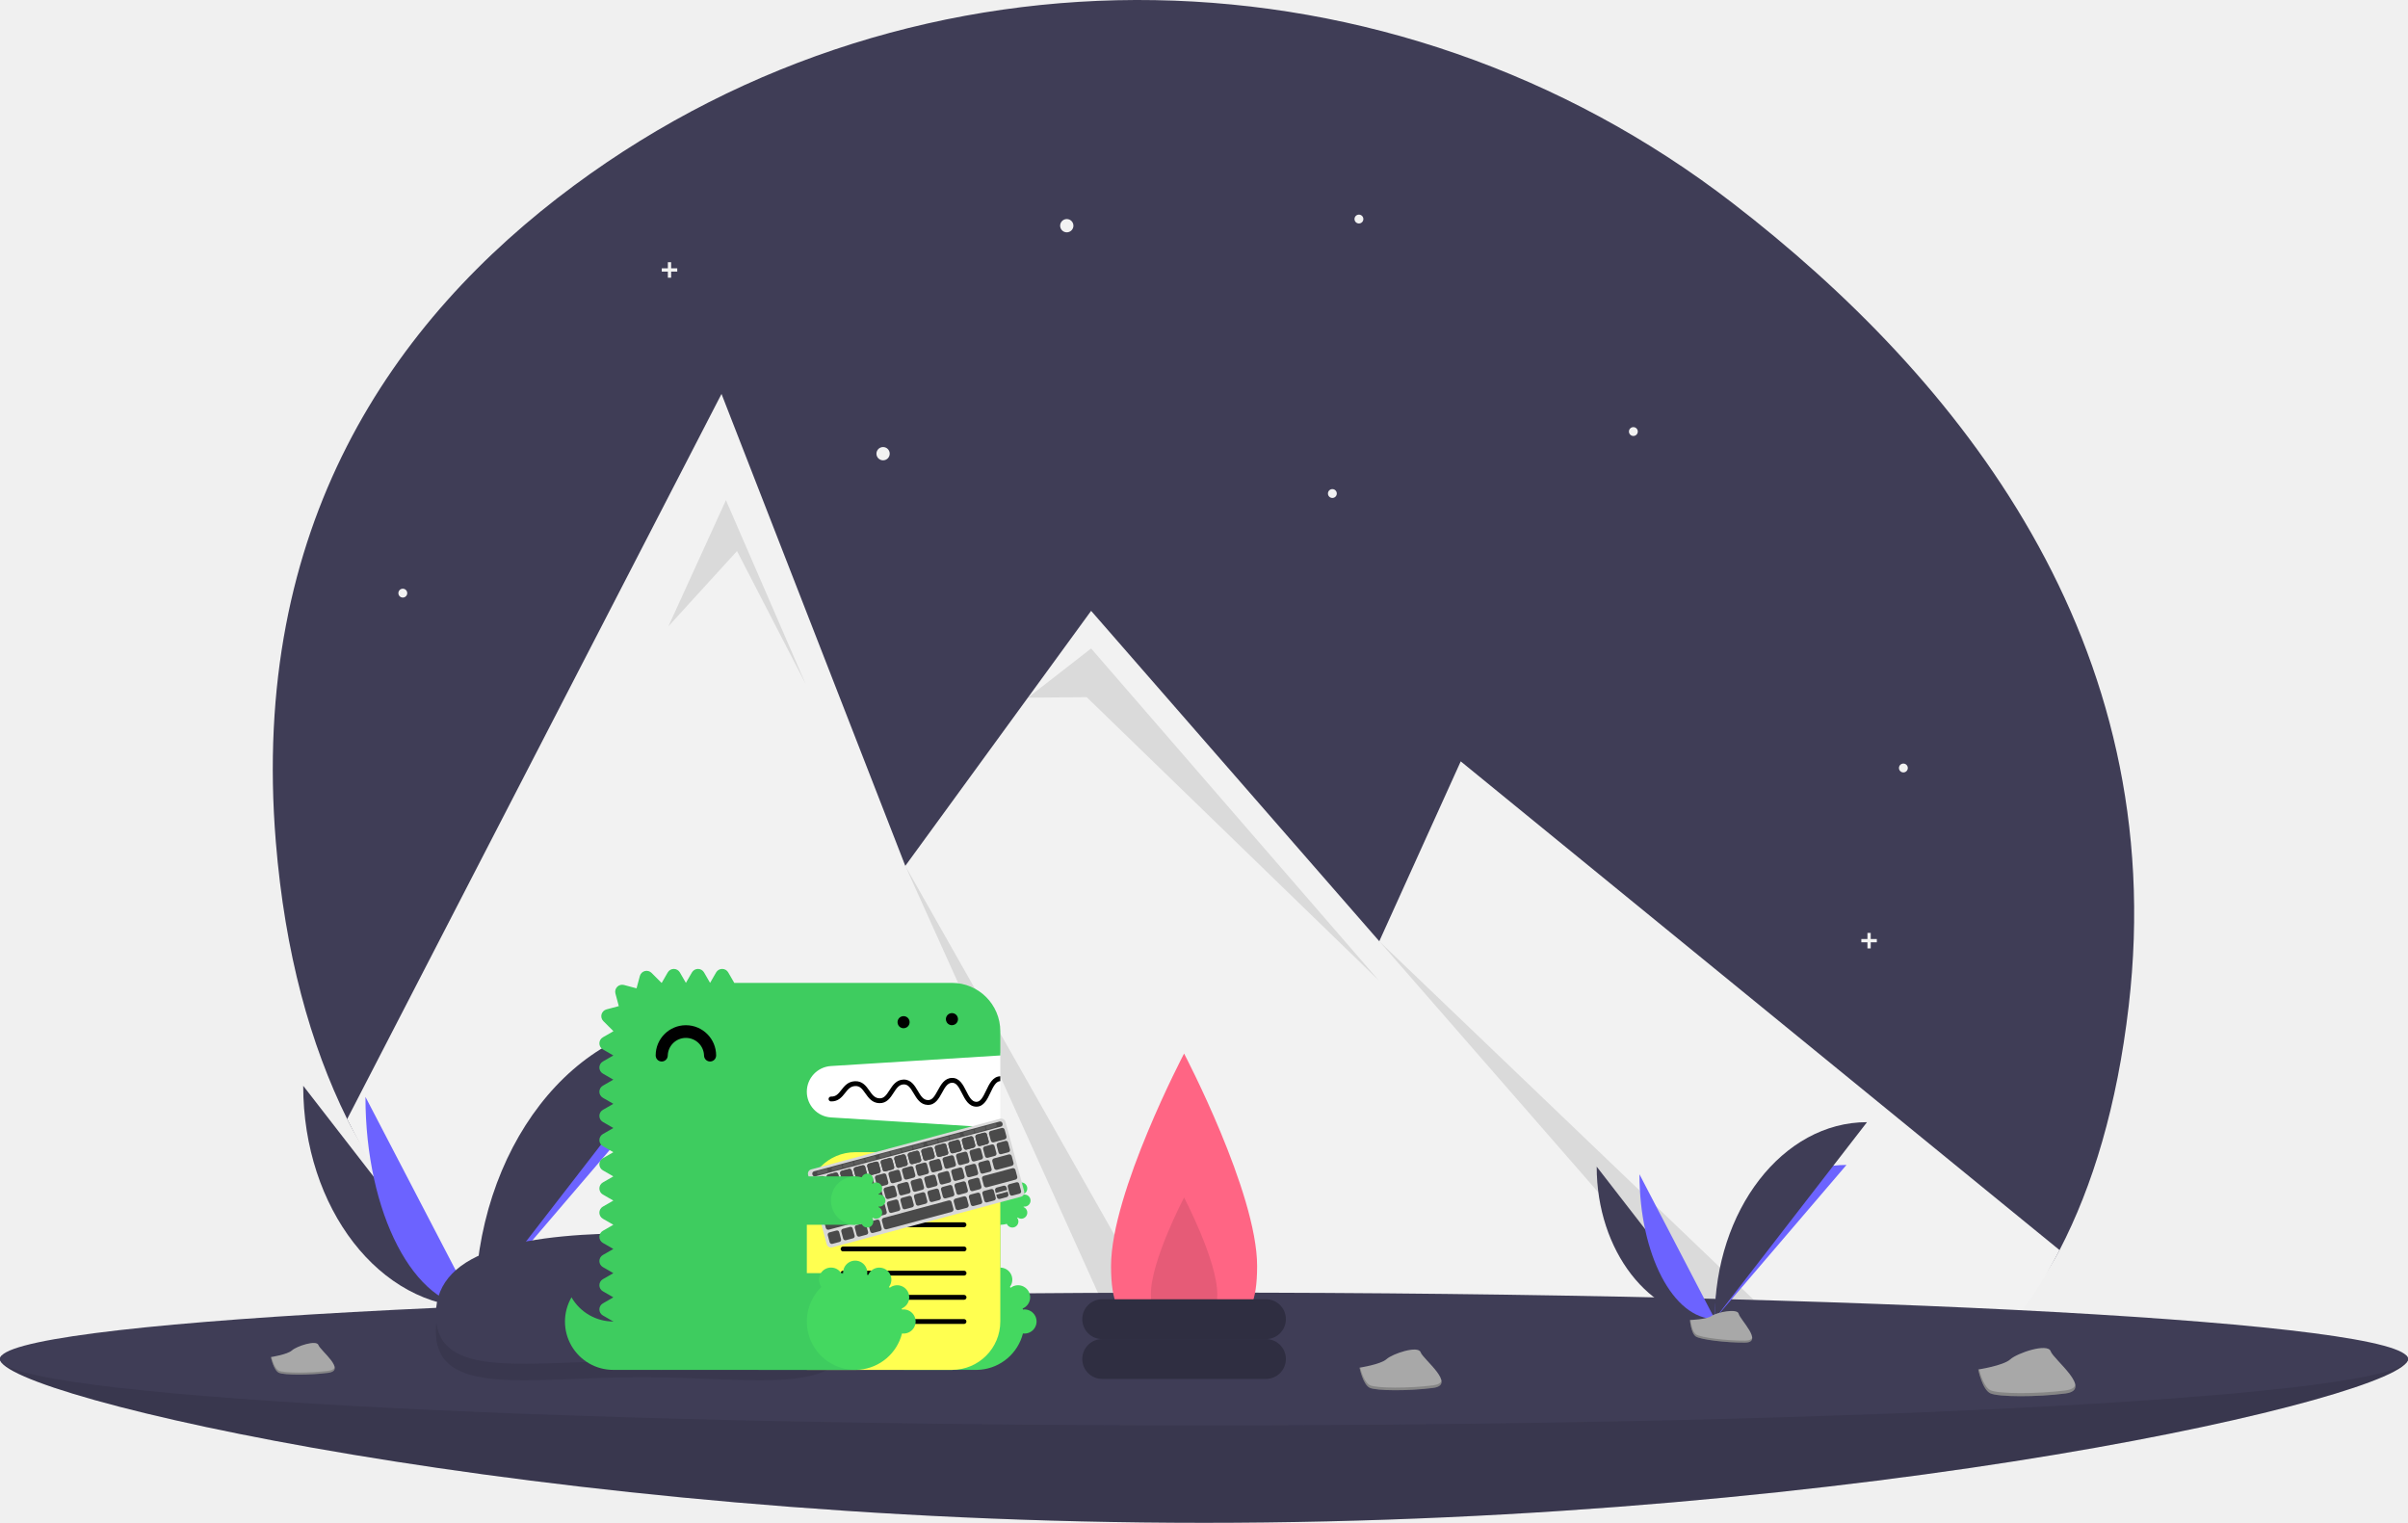
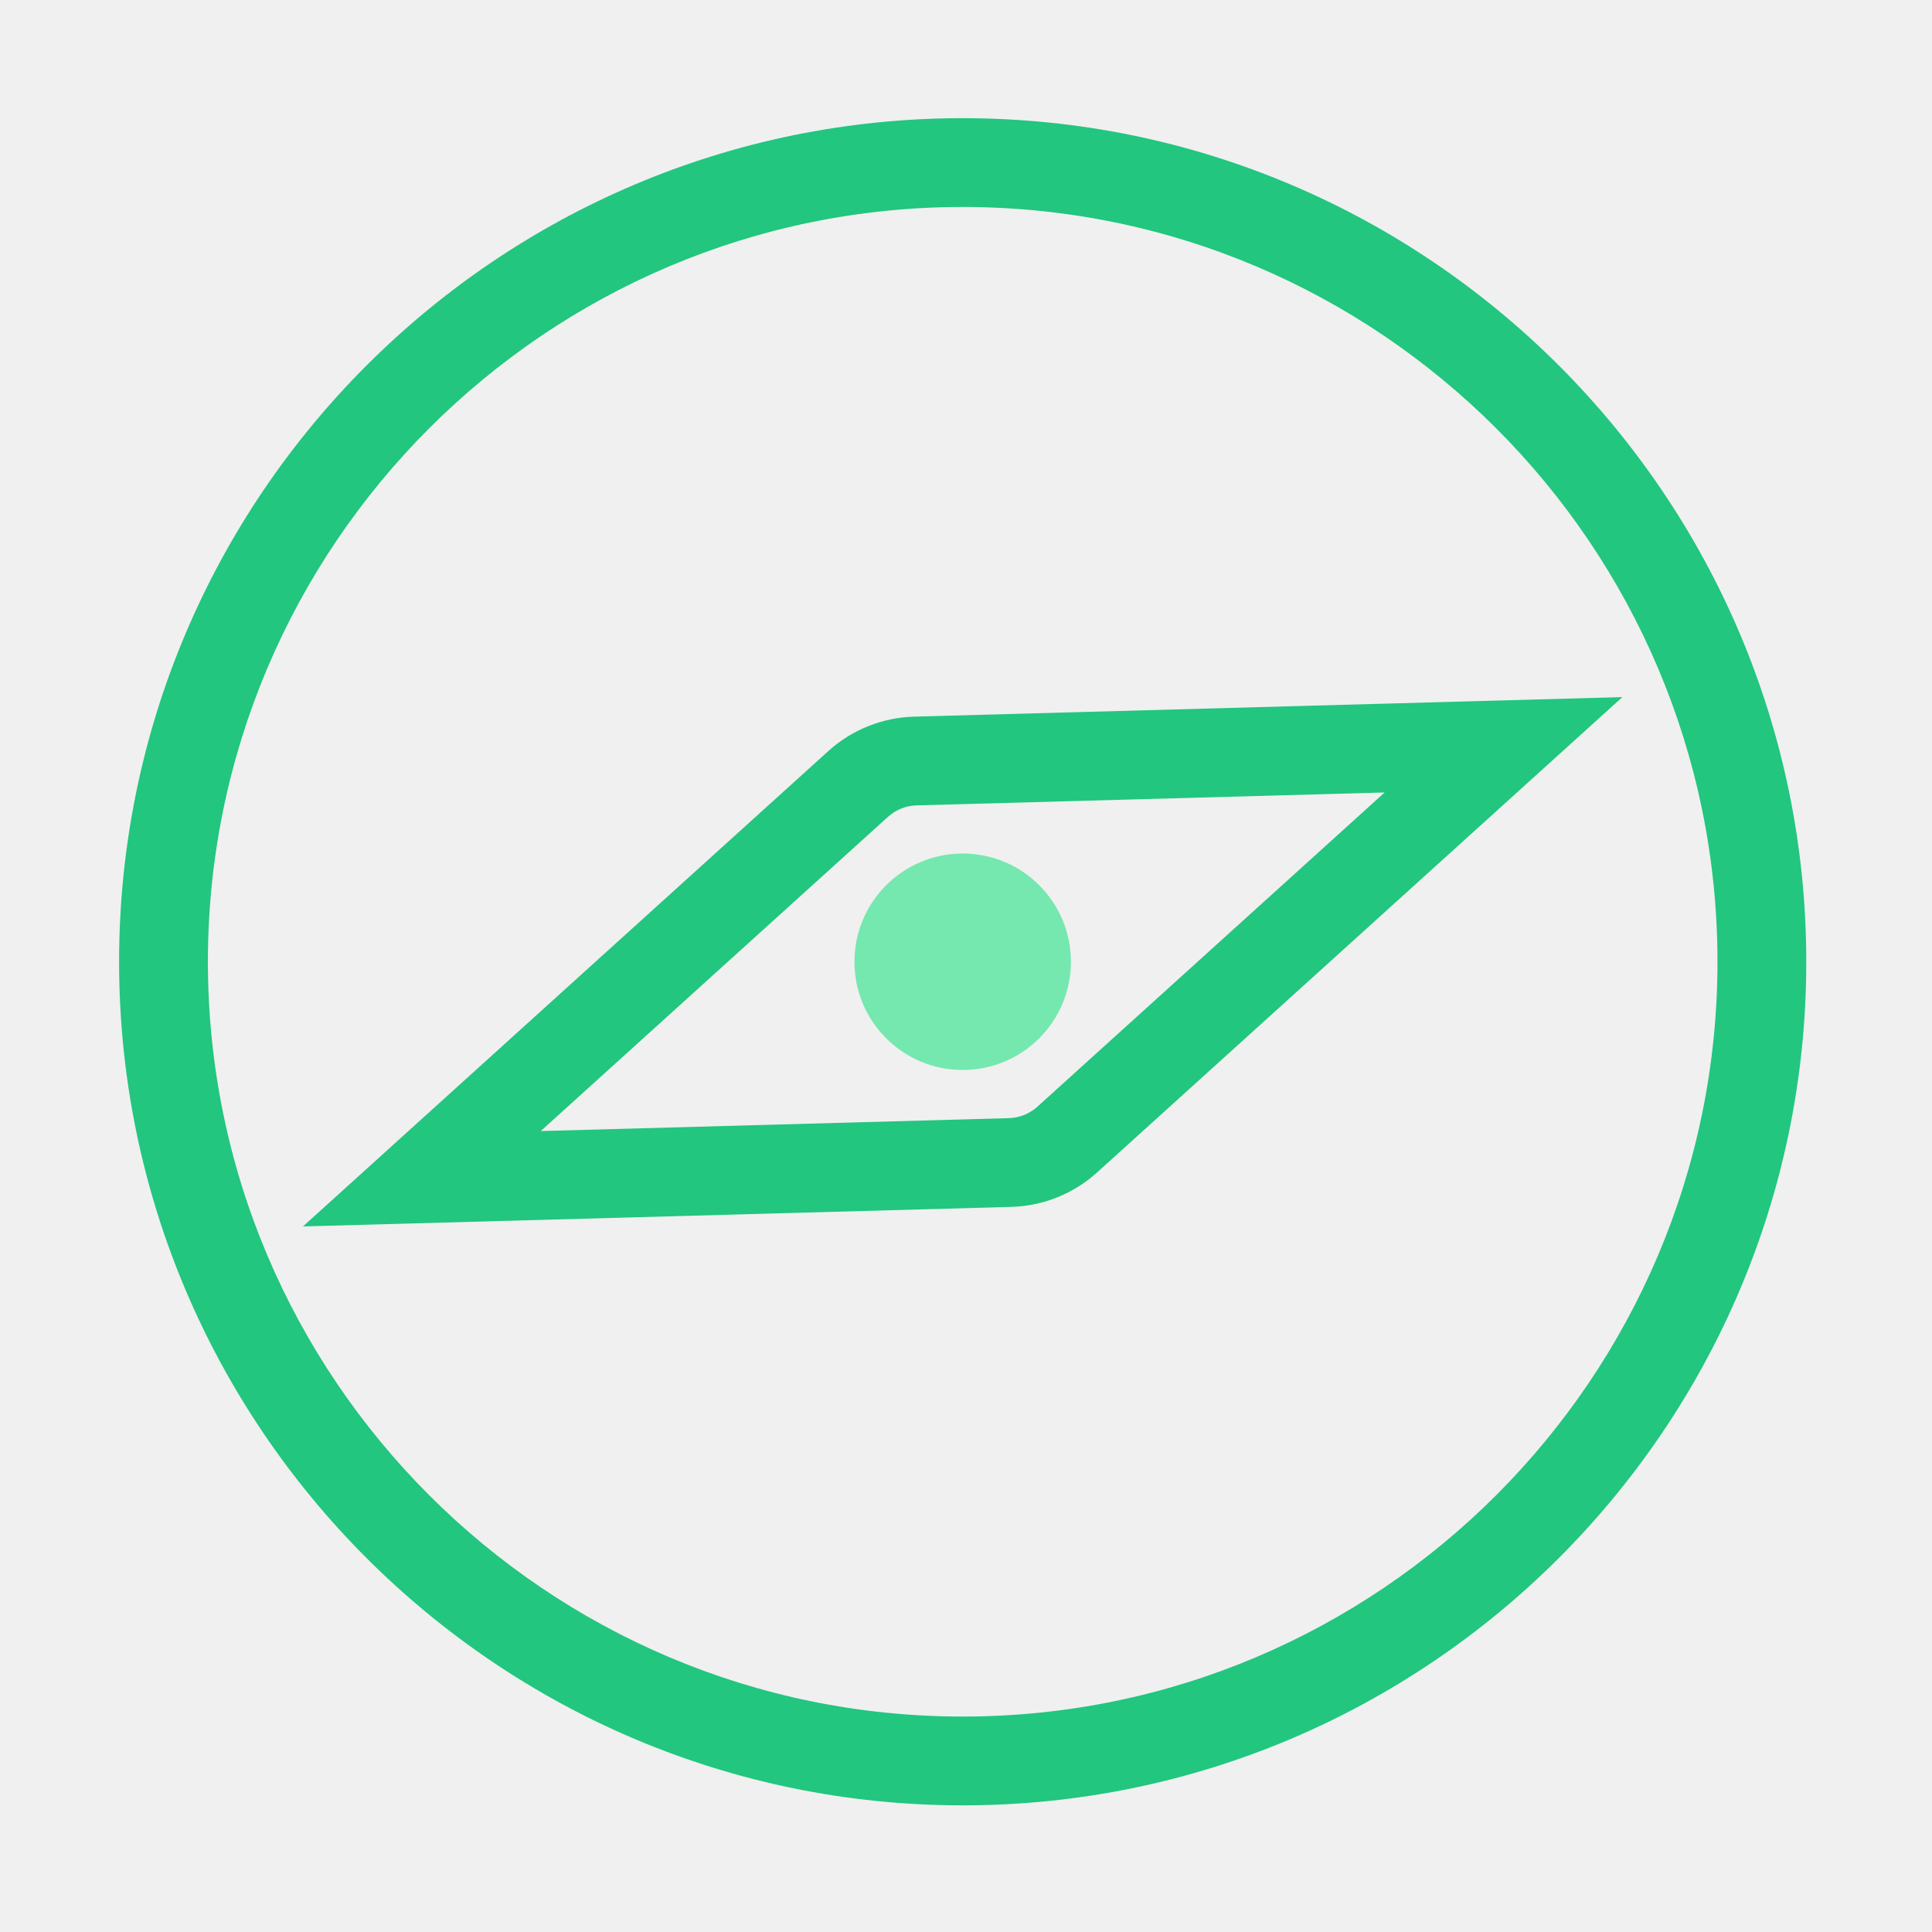
- <svg xmlns="http://www.w3.org/2000/svg" width="1088" height="687.962" viewBox="0 0 1088 687.962">
-   <g id="Group_12" data-name="Group 12" transform="translate(-57 -56)">
-     <g id="Group_11" data-name="Group 11" transform="translate(57 56)">
-       <path id="Path_83" data-name="Path 83" d="M1017.81,560.461c-5.27,45.15-16.22,81.4-31.25,110.31-20,38.52-54.21,54.04-84.77,70.28a193.275,193.275,0,0,1-27.46,11.94c-55.61,19.3-117.85,14.18-166.74,3.99a657.282,657.282,0,0,0-104.09-13.16q-14.97-.675-29.97-.67c-15.42.02-293.07,5.29-360.67-131.57-16.69-33.76-28.13-75-32.24-125.27-11.63-142.12,52.29-235.46,134.74-296.47,155.97-115.41,369.76-110.57,523.43,7.88C941.15,276.621,1036.99,396.031,1017.81,560.461Z" transform="translate(-56 -106.019)" fill="#3f3d56" />
-       <path id="Path_84" data-name="Path 84" d="M986.56,670.771c-20,38.52-47.21,64.04-77.77,80.28a193.272,193.272,0,0,1-27.46,11.94c-55.61,19.3-117.85,14.18-166.74,3.99a657.3,657.3,0,0,0-104.09-13.16q-14.97-.675-29.97-.67-23.13.03-46.25,1.72c-100.17,7.36-253.82-6.43-321.42-143.29L382,283.981,444.95,445.6l20.09,51.59,55.37-75.98L549,381.981l130.2,149.27,36.8-81.27L970.78,657.9l14.21,11.59Z" transform="translate(-56 -106.019)" fill="#f2f2f2" />
-       <path id="Path_85" data-name="Path 85" d="M302,282.962l26-57,36,83-31-60Z" opacity="0.1" />
-       <path id="Path_86" data-name="Path 86" d="M610.5,753.821q-14.97-.675-29.97-.67L465.04,497.191Z" transform="translate(-56 -106.019)" opacity="0.1" />
-       <path id="Path_87" data-name="Path 87" d="M464.411,315.191,493,292.962l130,150-132-128Z" opacity="0.1" />
-       <path id="Path_88" data-name="Path 88" d="M908.79,751.051a193.265,193.265,0,0,1-27.46,11.94L679.2,531.251Z" transform="translate(-56 -106.019)" opacity="0.1" />
-       <circle id="Ellipse_11" data-name="Ellipse 11" cx="3" cy="3" r="3" transform="translate(479 98.962)" fill="#f2f2f2" />
-       <circle id="Ellipse_12" data-name="Ellipse 12" cx="3" cy="3" r="3" transform="translate(396 201.962)" fill="#f2f2f2" />
-       <circle id="Ellipse_13" data-name="Ellipse 13" cx="2" cy="2" r="2" transform="translate(600 220.962)" fill="#f2f2f2" />
-       <circle id="Ellipse_14" data-name="Ellipse 14" cx="2" cy="2" r="2" transform="translate(180 265.962)" fill="#f2f2f2" />
-       <circle id="Ellipse_15" data-name="Ellipse 15" cx="2" cy="2" r="2" transform="translate(612 96.962)" fill="#f2f2f2" />
-       <circle id="Ellipse_16" data-name="Ellipse 16" cx="2" cy="2" r="2" transform="translate(736 192.962)" fill="#f2f2f2" />
-       <circle id="Ellipse_17" data-name="Ellipse 17" cx="2" cy="2" r="2" transform="translate(858 344.962)" fill="#f2f2f2" />
-       <path id="Path_89" data-name="Path 89" d="M306,121.222h-2.76v-2.76h-1.48v2.76H299V122.7h2.76v2.759h1.48V122.7H306Z" fill="#f2f2f2" />
-       <path id="Path_90" data-name="Path 90" d="M848,424.222h-2.76v-2.76h-1.48v2.76H841V425.7h2.76v2.759h1.48V425.7H848Z" fill="#f2f2f2" />
-       <path id="Path_91" data-name="Path 91" d="M1144,719.981c0,16.569-243.557,74-544,74s-544-57.431-544-74,243.557,14,544,14S1144,703.413,1144,719.981Z" transform="translate(-56 -106.019)" fill="#3f3d56" />
-       <path id="Path_92" data-name="Path 92" d="M1144,719.981c0,16.569-243.557,74-544,74s-544-57.431-544-74,243.557,14,544,14S1144,703.413,1144,719.981Z" transform="translate(-56 -106.019)" opacity="0.1" />
-       <ellipse id="Ellipse_18" data-name="Ellipse 18" cx="544" cy="30" rx="544" ry="30" transform="translate(0 583.962)" fill="#3f3d56" />
-       <path id="Path_93" data-name="Path 93" d="M624,677.981c0,33.137-14.775,24-33,24s-33,9.137-33-24,33-96,33-96S624,644.844,624,677.981Z" transform="translate(-56 -106.019)" fill="#ff6584" />
-       <path id="Path_94" data-name="Path 94" d="M606,690.66c0,15.062-6.716,10.909-15,10.909s-15,4.153-15-10.909,15-43.636,15-43.636S606,675.6,606,690.66Z" transform="translate(-56 -106.019)" opacity="0.1" />
-       <rect id="Rectangle_97" data-name="Rectangle 97" width="92" height="18" rx="9" transform="translate(489 604.962)" fill="#2f2e41" />
-       <rect id="Rectangle_98" data-name="Rectangle 98" width="92" height="18" rx="9" transform="translate(489 586.962)" fill="#2f2e41" />
-       <path id="Path_95" data-name="Path 95" d="M193,596.547c0,55.343,34.719,100.126,77.626,100.126" transform="translate(-56 -106.019)" fill="#3f3d56" />
-       <path id="Path_96" data-name="Path 96" d="M270.626,696.673c0-55.965,38.745-101.251,86.626-101.251" transform="translate(-56 -106.019)" fill="#6c63ff" />
-       <path id="Path_97" data-name="Path 97" d="M221.125,601.564c0,52.57,22.14,95.109,49.5,95.109" transform="translate(-56 -106.019)" fill="#6c63ff" />
-       <path id="Path_98" data-name="Path 98" d="M270.626,696.673c0-71.511,44.783-129.377,100.126-129.377" transform="translate(-56 -106.019)" fill="#3f3d56" />
-       <path id="Path_99" data-name="Path 99" d="M254.3,697.379s11.009-.339,14.326-2.7,16.934-5.183,17.757-1.395,16.544,18.844,4.115,18.945-28.879-1.936-32.19-3.953S254.3,697.379,254.3,697.379Z" transform="translate(-56 -106.019)" fill="#a8a8a8" />
-       <path id="Path_100" data-name="Path 100" d="M290.716,710.909c-12.429.1-28.879-1.936-32.19-3.953-2.522-1.536-3.527-7.048-3.863-9.591l-.368.014s.7,8.879,4.009,10.9,19.761,4.053,32.19,3.953c3.588-.029,4.827-1.305,4.759-3.2C294.755,710.174,293.386,710.887,290.716,710.909Z" transform="translate(-56 -106.019)" opacity="0.2" />
-       <path id="Path_101" data-name="Path 101" d="M777.429,633.081c0,38.029,23.857,68.8,53.341,68.8" transform="translate(-56 -106.019)" fill="#3f3d56" />
-       <path id="Path_102" data-name="Path 102" d="M830.769,701.882c0-38.456,26.623-69.575,59.525-69.575" transform="translate(-56 -106.019)" fill="#6c63ff" />
-       <path id="Path_103" data-name="Path 103" d="M796.755,636.528c0,36.124,15.213,65.354,34.014,65.354" transform="translate(-56 -106.019)" fill="#6c63ff" />
-       <path id="Path_104" data-name="Path 104" d="M830.769,701.882c0-49.139,30.773-88.9,68.8-88.9" transform="translate(-56 -106.019)" fill="#3f3d56" />
-       <path id="Path_105" data-name="Path 105" d="M819.548,702.367s7.565-.233,9.844-1.856,11.636-3.562,12.2-.958,11.368,12.949,2.828,13.018-19.844-1.33-22.119-2.716S819.548,702.367,819.548,702.367Z" transform="translate(-56 -106.019)" fill="#a8a8a8" />
-       <path id="Path_106" data-name="Path 106" d="M844.574,711.664c-8.54.069-19.844-1.33-22.119-2.716-1.733-1.056-2.423-4.843-2.654-6.59l-.253.01s.479,6.1,2.755,7.487,13.579,2.785,22.119,2.716c2.465-.02,3.317-.9,3.27-2.2C847.349,711.159,846.409,711.649,844.574,711.664Z" transform="translate(-56 -106.019)" opacity="0.2" />
-       <path id="Path_107" data-name="Path 107" d="M949.813,724.718s11.36-1.729,14.5-4.591,16.89-7.488,18.217-3.667,19.494,17.447,6.633,19.107-30.153,1.609-33.835-.065S949.813,724.718,949.813,724.718Z" transform="translate(-56 -106.019)" fill="#a8a8a8" />
-       <path id="Path_108" data-name="Path 108" d="M989.228,734.173c-12.86,1.659-30.153,1.609-33.835-.065-2.8-1.275-4.535-6.858-5.2-9.45l-.379.061s1.833,9.109,5.516,10.783,20.975,1.725,33.835.065c3.712-.479,4.836-1.956,4.529-3.906C993.319,732.907,991.991,733.817,989.228,734.173Z" transform="translate(-56 -106.019)" opacity="0.2" />
-       <path id="Path_109" data-name="Path 109" d="M670.26,723.9s9.587-1.459,12.237-3.875,14.255-6.32,15.374-3.095,16.452,14.725,5.6,16.125-25.448,1.358-28.555-.055S670.26,723.9,670.26,723.9Z" transform="translate(-56 -106.019)" fill="#a8a8a8" />
-       <path id="Path_110" data-name="Path 110" d="M703.524,731.875c-10.853,1.4-25.448,1.358-28.555-.055-2.367-1.076-3.827-5.788-4.39-7.976l-.32.051s1.547,7.687,4.655,9.1,17.7,1.456,28.555.055c3.133-.4,4.081-1.651,3.822-3.3C706.977,730.807,705.856,731.575,703.524,731.875Z" transform="translate(-56 -106.019)" opacity="0.2" />
-       <path id="Path_111" data-name="Path 111" d="M178.389,719.109s7.463-1.136,9.527-3.016,11.1-4.92,11.969-2.409,12.808,11.463,4.358,12.553-19.811,1.057-22.23-.043S178.389,719.109,178.389,719.109Z" transform="translate(-56 -106.019)" fill="#a8a8a8" />
-       <path id="Path_112" data-name="Path 112" d="M204.285,725.321c-8.449,1.09-19.811,1.057-22.23-.043-1.842-.838-2.979-4.506-3.417-6.209l-.249.04s1.2,5.984,3.624,7.085,13.781,1.133,22.23.043c2.439-.315,3.177-1.285,2.976-2.566C206.973,724.489,206.1,725.087,204.285,725.321Z" transform="translate(-56 -106.019)" opacity="0.2" />
-       <path id="Path_113" data-name="Path 113" d="M439.7,707.337c0,30.22-42.124,20.873-93.7,20.873s-93.074,9.347-93.074-20.873,42.118-36.793,93.694-36.793S439.7,677.117,439.7,707.337Z" transform="translate(-56 -106.019)" opacity="0.1" />
-       <path id="Path_114" data-name="Path 114" d="M439.7,699.9c0,30.22-42.124,20.873-93.7,20.873s-93.074,9.347-93.074-20.873S295.04,663.1,346.616,663.1,439.7,669.676,439.7,699.9Z" transform="translate(-56 -106.019)" fill="#3f3d56" />
-     </g>
-     <g id="docusaurus_keytar" transform="translate(312.271 493.733)">
-       <path id="Path_40" data-name="Path 40" d="M99,52h91.791V89.153H99Z" transform="translate(5.904 -14.001)" fill="#fff" fill-rule="evenodd" />
-       <path id="Path_41" data-name="Path 41" d="M24.855,163.927A21.828,21.828,0,0,1,5.947,153a21.829,21.829,0,0,0,18.908,32.782H46.71V163.927Z" transform="translate(-3 -4.634)" fill="#3ecc5f" fill-rule="evenodd" />
-       <path id="Path_42" data-name="Path 42" d="M121.861,61.1l76.514-4.782V45.39A21.854,21.854,0,0,0,176.52,23.535H78.173L75.441,18.8a3.154,3.154,0,0,0-5.464,0l-2.732,4.732L64.513,18.8a3.154,3.154,0,0,0-5.464,0l-2.732,4.732L53.586,18.8a3.154,3.154,0,0,0-5.464,0L45.39,23.535c-.024,0-.046,0-.071,0l-4.526-4.525a3.153,3.153,0,0,0-5.276,1.414l-1.5,5.577-5.674-1.521a3.154,3.154,0,0,0-3.863,3.864L26,34.023l-5.575,1.494a3.155,3.155,0,0,0-1.416,5.278l4.526,4.526c0,.023,0,.046,0,.07L18.8,48.122a3.154,3.154,0,0,0,0,5.464l4.732,2.732L18.8,59.05a3.154,3.154,0,0,0,0,5.464l4.732,2.732L18.8,69.977a3.154,3.154,0,0,0,0,5.464l4.732,2.732L18.8,80.9a3.154,3.154,0,0,0,0,5.464L23.535,89.1,18.8,91.832a3.154,3.154,0,0,0,0,5.464l4.732,2.732L18.8,102.76a3.154,3.154,0,0,0,0,5.464l4.732,2.732L18.8,113.687a3.154,3.154,0,0,0,0,5.464l4.732,2.732L18.8,124.615a3.154,3.154,0,0,0,0,5.464l4.732,2.732L18.8,135.542a3.154,3.154,0,0,0,0,5.464l4.732,2.732L18.8,146.469a3.154,3.154,0,0,0,0,5.464l4.732,2.732L18.8,157.4a3.154,3.154,0,0,0,0,5.464l4.732,2.732L18.8,168.324a3.154,3.154,0,0,0,0,5.464l4.732,2.732A21.854,21.854,0,0,0,45.39,198.375H176.52a21.854,21.854,0,0,0,21.855-21.855V89.1l-76.514-4.782a11.632,11.632,0,0,1,0-23.219" transform="translate(-1.681 -17.226)" fill="#3ecc5f" fill-rule="evenodd" />
-       <path id="Path_43" data-name="Path 43" d="M143,186.71h32.782V143H143Z" transform="translate(9.984 -5.561)" fill="#3ecc5f" fill-rule="evenodd" />
-       <path id="Path_44" data-name="Path 44" d="M196.71,159.855a5.438,5.438,0,0,0-.7.07c-.042-.164-.081-.329-.127-.493a5.457,5.457,0,1,0-5.4-9.372q-.181-.185-.366-.367a5.454,5.454,0,1,0-9.384-5.4c-.162-.046-.325-.084-.486-.126a5.467,5.467,0,1,0-10.788,0c-.162.042-.325.08-.486.126a5.457,5.457,0,1,0-9.384,5.4,21.843,21.843,0,1,0,36.421,21.02,5.452,5.452,0,1,0,.7-10.858" transform="translate(10.912 -6.025)" fill="#44d860" fill-rule="evenodd" />
-       <path id="Path_45" data-name="Path 45" d="M153,124.855h32.782V103H153Z" transform="translate(10.912 -9.271)" fill="#3ecc5f" fill-rule="evenodd" />
-       <path id="Path_46" data-name="Path 46" d="M194.855,116.765a2.732,2.732,0,1,0,0-5.464,2.811,2.811,0,0,0-.349.035c-.022-.082-.04-.164-.063-.246a2.733,2.733,0,0,0-1.052-5.253,2.7,2.7,0,0,0-1.648.566q-.09-.093-.184-.184a2.7,2.7,0,0,0,.553-1.633,2.732,2.732,0,0,0-5.245-1.07,10.928,10.928,0,1,0,0,21.031,2.732,2.732,0,0,0,5.245-1.07,2.7,2.7,0,0,0-.553-1.633q.093-.09.184-.184a2.7,2.7,0,0,0,1.648.566,2.732,2.732,0,0,0,1.052-5.253c.023-.081.042-.164.063-.246a2.814,2.814,0,0,0,.349.035" transform="translate(12.767 -9.377)" fill="#44d860" fill-rule="evenodd" />
-       <path id="Path_47" data-name="Path 47" d="M65.087,56.891a2.732,2.732,0,0,1-2.732-2.732,8.2,8.2,0,0,0-16.391,0,2.732,2.732,0,0,1-5.464,0,13.659,13.659,0,0,1,27.319,0,2.732,2.732,0,0,1-2.732,2.732" transform="translate(0.478 -15.068)" fill-rule="evenodd" />
-       <path id="Path_48" data-name="Path 48" d="M103,191.347h65.565a21.854,21.854,0,0,0,21.855-21.855V93H124.855A21.854,21.854,0,0,0,103,114.855Z" transform="translate(6.275 -10.199)" fill="#ffff50" fill-rule="evenodd" />
-       <path id="Path_49" data-name="Path 49" d="M173.216,129.787H118.535a1.093,1.093,0,1,1,0-2.185h54.681a1.093,1.093,0,0,1,0,2.185m0,21.855H118.535a1.093,1.093,0,1,1,0-2.186h54.681a1.093,1.093,0,0,1,0,2.186m0,21.855H118.535a1.093,1.093,0,1,1,0-2.185h54.681a1.093,1.093,0,0,1,0,2.185m0-54.434H118.535a1.093,1.093,0,1,1,0-2.185h54.681a1.093,1.093,0,0,1,0,2.185m0,21.652H118.535a1.093,1.093,0,1,1,0-2.186h54.681a1.093,1.093,0,0,1,0,2.186m0,21.855H118.535a1.093,1.093,0,1,1,0-2.186h54.681a1.093,1.093,0,0,1,0,2.186M189.585,61.611c-.013,0-.024-.007-.037-.005-3.377.115-4.974,3.492-6.384,6.472-1.471,3.114-2.608,5.139-4.473,5.078-2.064-.074-3.244-2.406-4.494-4.874-1.436-2.835-3.075-6.049-6.516-5.929-3.329.114-4.932,3.053-6.346,5.646-1.5,2.762-2.529,4.442-4.5,4.364-2.106-.076-3.225-1.972-4.52-4.167-1.444-2.443-3.112-5.191-6.487-5.1-3.272.113-4.879,2.606-6.3,4.808-1.5,2.328-2.552,3.746-4.551,3.662-2.156-.076-3.27-1.65-4.558-3.472-1.447-2.047-3.077-4.363-6.442-4.251-3.2.109-4.807,2.153-6.224,3.954-1.346,1.709-2.4,3.062-4.621,2.977a1.093,1.093,0,0,0-.079,2.186c3.3.11,4.967-1.967,6.417-3.81,1.286-1.635,2.4-3.045,4.582-3.12,2.1-.09,3.091,1.218,4.584,3.327,1.417,2,3.026,4.277,6.263,4.394,3.391.114,5.022-2.42,6.467-4.663,1.292-2,2.406-3.734,4.535-3.807,1.959-.073,3.026,1.475,4.529,4.022,1.417,2.4,3.023,5.121,6.324,5.241,3.415.118,5.064-2.863,6.5-5.5,1.245-2.282,2.419-4.437,4.5-4.509,1.959-.046,2.981,1.743,4.492,4.732,1.412,2.79,3.013,5.95,6.365,6.071l.185,0c3.348,0,4.937-3.36,6.343-6.331,1.245-2.634,2.423-5.114,4.444-5.216Z" transform="translate(7.109 -13.11)" fill-rule="evenodd" />
-       <path id="Path_50" data-name="Path 50" d="M83,186.71h43.71V143H83Z" transform="translate(4.42 -5.561)" fill="#3ecc5f" fill-rule="evenodd" />
-       <g id="Group_8" data-name="Group 8" transform="matrix(0.966, -0.259, 0.259, 0.966, 109.327, 91.085)">
-         <rect id="Rectangle_3" data-name="Rectangle 3" width="92.361" height="36.462" rx="2" transform="translate(0 0)" fill="#d8d8d8" />
-         <g id="Group_2" data-name="Group 2" transform="translate(1.531 23.03)">
-           <rect id="Rectangle_4" data-name="Rectangle 4" width="5.336" height="5.336" rx="1" transform="translate(16.797 0)" fill="#4a4a4a" />
-           <rect id="Rectangle_5" data-name="Rectangle 5" width="5.336" height="5.336" rx="1" transform="translate(23.12 0)" fill="#4a4a4a" />
-           <rect id="Rectangle_6" data-name="Rectangle 6" width="5.336" height="5.336" rx="1" transform="translate(29.444 0)" fill="#4a4a4a" />
-           <rect id="Rectangle_7" data-name="Rectangle 7" width="5.336" height="5.336" rx="1" transform="translate(35.768 0)" fill="#4a4a4a" />
-           <rect id="Rectangle_8" data-name="Rectangle 8" width="5.336" height="5.336" rx="1" transform="translate(42.091 0)" fill="#4a4a4a" />
-           <rect id="Rectangle_9" data-name="Rectangle 9" width="5.336" height="5.336" rx="1" transform="translate(48.415 0)" fill="#4a4a4a" />
-           <rect id="Rectangle_10" data-name="Rectangle 10" width="5.336" height="5.336" rx="1" transform="translate(54.739 0)" fill="#4a4a4a" />
-           <rect id="Rectangle_11" data-name="Rectangle 11" width="5.336" height="5.336" rx="1" transform="translate(61.063 0)" fill="#4a4a4a" />
-           <rect id="Rectangle_12" data-name="Rectangle 12" width="5.336" height="5.336" rx="1" transform="translate(67.386 0)" fill="#4a4a4a" />
-           <path id="Path_51" data-name="Path 51" d="M1.093,0H14.518a1.093,1.093,0,0,1,1.093,1.093V4.243a1.093,1.093,0,0,1-1.093,1.093H1.093A1.093,1.093,0,0,1,0,4.243V1.093A1.093,1.093,0,0,1,1.093,0ZM75,0H88.426a1.093,1.093,0,0,1,1.093,1.093V4.243a1.093,1.093,0,0,1-1.093,1.093H75a1.093,1.093,0,0,1-1.093-1.093V1.093A1.093,1.093,0,0,1,75,0Z" transform="translate(0 0)" fill="#4a4a4a" fill-rule="evenodd" />
-         </g>
-         <g id="Group_3" data-name="Group 3" transform="translate(1.531 10.261)">
-           <path id="Path_52" data-name="Path 52" d="M1.093,0H6.218A1.093,1.093,0,0,1,7.31,1.093V4.242A1.093,1.093,0,0,1,6.218,5.335H1.093A1.093,1.093,0,0,1,0,4.242V1.093A1.093,1.093,0,0,1,1.093,0Z" transform="translate(0 0)" fill="#4a4a4a" fill-rule="evenodd" />
-           <rect id="Rectangle_13" data-name="Rectangle 13" width="5.336" height="5.336" rx="1" transform="translate(8.299 0)" fill="#4a4a4a" />
-           <rect id="Rectangle_14" data-name="Rectangle 14" width="5.336" height="5.336" rx="1" transform="translate(14.623 0)" fill="#4a4a4a" />
-           <rect id="Rectangle_15" data-name="Rectangle 15" width="5.336" height="5.336" rx="1" transform="translate(20.947 0)" fill="#4a4a4a" />
-           <rect id="Rectangle_16" data-name="Rectangle 16" width="5.336" height="5.336" rx="1" transform="translate(27.271 0)" fill="#4a4a4a" />
-           <rect id="Rectangle_17" data-name="Rectangle 17" width="5.336" height="5.336" rx="1" transform="translate(33.594 0)" fill="#4a4a4a" />
-           <rect id="Rectangle_18" data-name="Rectangle 18" width="5.336" height="5.336" rx="1" transform="translate(39.918 0)" fill="#4a4a4a" />
-           <rect id="Rectangle_19" data-name="Rectangle 19" width="5.336" height="5.336" rx="1" transform="translate(46.242 0)" fill="#4a4a4a" />
-           <rect id="Rectangle_20" data-name="Rectangle 20" width="5.336" height="5.336" rx="1" transform="translate(52.565 0)" fill="#4a4a4a" />
-           <rect id="Rectangle_21" data-name="Rectangle 21" width="5.336" height="5.336" rx="1" transform="translate(58.888 0)" fill="#4a4a4a" />
-           <rect id="Rectangle_22" data-name="Rectangle 22" width="5.336" height="5.336" rx="1" transform="translate(65.212 0)" fill="#4a4a4a" />
-           <rect id="Rectangle_23" data-name="Rectangle 23" width="5.336" height="5.336" rx="1" transform="translate(71.536 0)" fill="#4a4a4a" />
-           <rect id="Rectangle_24" data-name="Rectangle 24" width="5.336" height="5.336" rx="1" transform="translate(77.859 0)" fill="#4a4a4a" />
-           <rect id="Rectangle_25" data-name="Rectangle 25" width="5.336" height="5.336" rx="1" transform="translate(84.183 0)" fill="#4a4a4a" />
-         </g>
-         <g id="Group_4" data-name="Group 4" transform="translate(91.05 9.546) rotate(180)">
-           <path id="Path_53" data-name="Path 53" d="M1.093,0H6.219A1.093,1.093,0,0,1,7.312,1.093v3.15A1.093,1.093,0,0,1,6.219,5.336H1.093A1.093,1.093,0,0,1,0,4.243V1.093A1.093,1.093,0,0,1,1.093,0Z" transform="translate(0 0)" fill="#4a4a4a" fill-rule="evenodd" />
-           <rect id="Rectangle_26" data-name="Rectangle 26" width="5.336" height="5.336" rx="1" transform="translate(8.299 0)" fill="#4a4a4a" />
-           <rect id="Rectangle_27" data-name="Rectangle 27" width="5.336" height="5.336" rx="1" transform="translate(14.623 0)" fill="#4a4a4a" />
-           <rect id="Rectangle_28" data-name="Rectangle 28" width="5.336" height="5.336" rx="1" transform="translate(20.947 0)" fill="#4a4a4a" />
-           <rect id="Rectangle_29" data-name="Rectangle 29" width="5.336" height="5.336" rx="1" transform="translate(27.271 0)" fill="#4a4a4a" />
-           <rect id="Rectangle_30" data-name="Rectangle 30" width="5.336" height="5.336" rx="1" transform="translate(33.594 0)" fill="#4a4a4a" />
-           <rect id="Rectangle_31" data-name="Rectangle 31" width="5.336" height="5.336" rx="1" transform="translate(39.918 0)" fill="#4a4a4a" />
-           <rect id="Rectangle_32" data-name="Rectangle 32" width="5.336" height="5.336" rx="1" transform="translate(46.242 0)" fill="#4a4a4a" />
-           <rect id="Rectangle_33" data-name="Rectangle 33" width="5.336" height="5.336" rx="1" transform="translate(52.565 0)" fill="#4a4a4a" />
-           <rect id="Rectangle_34" data-name="Rectangle 34" width="5.336" height="5.336" rx="1" transform="translate(58.889 0)" fill="#4a4a4a" />
-           <rect id="Rectangle_35" data-name="Rectangle 35" width="5.336" height="5.336" rx="1" transform="translate(65.213 0)" fill="#4a4a4a" />
-           <rect id="Rectangle_36" data-name="Rectangle 36" width="5.336" height="5.336" rx="1" transform="translate(71.537 0)" fill="#4a4a4a" />
-           <rect id="Rectangle_37" data-name="Rectangle 37" width="5.336" height="5.336" rx="1" transform="translate(77.86 0)" fill="#4a4a4a" />
-           <rect id="Rectangle_38" data-name="Rectangle 38" width="5.336" height="5.336" rx="1" transform="translate(84.183 0)" fill="#4a4a4a" />
-           <rect id="Rectangle_39" data-name="Rectangle 39" width="5.336" height="5.336" rx="1" transform="translate(8.299 0)" fill="#4a4a4a" />
-           <rect id="Rectangle_40" data-name="Rectangle 40" width="5.336" height="5.336" rx="1" transform="translate(14.623 0)" fill="#4a4a4a" />
-           <rect id="Rectangle_41" data-name="Rectangle 41" width="5.336" height="5.336" rx="1" transform="translate(20.947 0)" fill="#4a4a4a" />
-           <rect id="Rectangle_42" data-name="Rectangle 42" width="5.336" height="5.336" rx="1" transform="translate(27.271 0)" fill="#4a4a4a" />
-           <rect id="Rectangle_43" data-name="Rectangle 43" width="5.336" height="5.336" rx="1" transform="translate(33.594 0)" fill="#4a4a4a" />
-           <rect id="Rectangle_44" data-name="Rectangle 44" width="5.336" height="5.336" rx="1" transform="translate(39.918 0)" fill="#4a4a4a" />
-           <rect id="Rectangle_45" data-name="Rectangle 45" width="5.336" height="5.336" rx="1" transform="translate(46.242 0)" fill="#4a4a4a" />
-           <rect id="Rectangle_46" data-name="Rectangle 46" width="5.336" height="5.336" rx="1" transform="translate(52.565 0)" fill="#4a4a4a" />
-           <rect id="Rectangle_47" data-name="Rectangle 47" width="5.336" height="5.336" rx="1" transform="translate(58.889 0)" fill="#4a4a4a" />
-           <rect id="Rectangle_48" data-name="Rectangle 48" width="5.336" height="5.336" rx="1" transform="translate(65.213 0)" fill="#4a4a4a" />
-           <rect id="Rectangle_49" data-name="Rectangle 49" width="5.336" height="5.336" rx="1" transform="translate(71.537 0)" fill="#4a4a4a" />
-           <rect id="Rectangle_50" data-name="Rectangle 50" width="5.336" height="5.336" rx="1" transform="translate(77.86 0)" fill="#4a4a4a" />
-           <rect id="Rectangle_51" data-name="Rectangle 51" width="5.336" height="5.336" rx="1" transform="translate(84.183 0)" fill="#4a4a4a" />
-         </g>
-         <g id="Group_6" data-name="Group 6" transform="translate(1.531 16.584)">
-           <path id="Path_54" data-name="Path 54" d="M1.093,0h7.3A1.093,1.093,0,0,1,9.485,1.093v3.15A1.093,1.093,0,0,1,8.392,5.336h-7.3A1.093,1.093,0,0,1,0,4.243V1.094A1.093,1.093,0,0,1,1.093,0Z" transform="translate(0 0)" fill="#4a4a4a" fill-rule="evenodd" />
-           <g id="Group_5" data-name="Group 5" transform="translate(10.671 0)">
-             <rect id="Rectangle_52" data-name="Rectangle 52" width="5.336" height="5.336" rx="1" fill="#4a4a4a" />
-             <rect id="Rectangle_53" data-name="Rectangle 53" width="5.336" height="5.336" rx="1" transform="translate(6.324 0)" fill="#4a4a4a" />
-             <rect id="Rectangle_54" data-name="Rectangle 54" width="5.336" height="5.336" rx="1" transform="translate(12.647 0)" fill="#4a4a4a" />
-             <rect id="Rectangle_55" data-name="Rectangle 55" width="5.336" height="5.336" rx="1" transform="translate(18.971 0)" fill="#4a4a4a" />
-             <rect id="Rectangle_56" data-name="Rectangle 56" width="5.336" height="5.336" rx="1" transform="translate(25.295 0)" fill="#4a4a4a" />
-             <rect id="Rectangle_57" data-name="Rectangle 57" width="5.336" height="5.336" rx="1" transform="translate(31.619 0)" fill="#4a4a4a" />
-             <rect id="Rectangle_58" data-name="Rectangle 58" width="5.336" height="5.336" rx="1" transform="translate(37.942 0)" fill="#4a4a4a" />
-             <rect id="Rectangle_59" data-name="Rectangle 59" width="5.336" height="5.336" rx="1" transform="translate(44.265 0)" fill="#4a4a4a" />
-             <rect id="Rectangle_60" data-name="Rectangle 60" width="5.336" height="5.336" rx="1" transform="translate(50.589 0)" fill="#4a4a4a" />
-             <rect id="Rectangle_61" data-name="Rectangle 61" width="5.336" height="5.336" rx="1" transform="translate(56.912 0)" fill="#4a4a4a" />
-             <rect id="Rectangle_62" data-name="Rectangle 62" width="5.336" height="5.336" rx="1" transform="translate(63.236 0)" fill="#4a4a4a" />
-           </g>
-           <path id="Path_55" data-name="Path 55" d="M1.094,0H8A1.093,1.093,0,0,1,9.091,1.093v3.15A1.093,1.093,0,0,1,8,5.336H1.093A1.093,1.093,0,0,1,0,4.243V1.094A1.093,1.093,0,0,1,1.093,0Z" transform="translate(80.428 0)" fill="#4a4a4a" fill-rule="evenodd" />
-         </g>
-         <g id="Group_7" data-name="Group 7" transform="translate(1.531 29.627)">
-           <rect id="Rectangle_63" data-name="Rectangle 63" width="5.336" height="5.336" rx="1" transform="translate(0 0)" fill="#4a4a4a" />
-           <rect id="Rectangle_64" data-name="Rectangle 64" width="5.336" height="5.336" rx="1" transform="translate(6.324 0)" fill="#4a4a4a" />
-           <rect id="Rectangle_65" data-name="Rectangle 65" width="5.336" height="5.336" rx="1" transform="translate(12.647 0)" fill="#4a4a4a" />
-           <rect id="Rectangle_66" data-name="Rectangle 66" width="5.336" height="5.336" rx="1" transform="translate(18.971 0)" fill="#4a4a4a" />
-           <path id="Path_56" data-name="Path 56" d="M1.093,0H31.515a1.093,1.093,0,0,1,1.093,1.093V4.244a1.093,1.093,0,0,1-1.093,1.093H1.093A1.093,1.093,0,0,1,0,4.244V1.093A1.093,1.093,0,0,1,1.093,0ZM34.687,0h3.942a1.093,1.093,0,0,1,1.093,1.093V4.244a1.093,1.093,0,0,1-1.093,1.093H34.687a1.093,1.093,0,0,1-1.093-1.093V1.093A1.093,1.093,0,0,1,34.687,0Z" transform="translate(25.294 0)" fill="#4a4a4a" fill-rule="evenodd" />
-           <rect id="Rectangle_67" data-name="Rectangle 67" width="5.336" height="5.336" rx="1" transform="translate(66.003 0)" fill="#4a4a4a" />
-           <rect id="Rectangle_68" data-name="Rectangle 68" width="5.336" height="5.336" rx="1" transform="translate(72.327 0)" fill="#4a4a4a" />
-           <rect id="Rectangle_69" data-name="Rectangle 69" width="5.336" height="5.336" rx="1" transform="translate(84.183 0)" fill="#4a4a4a" />
-           <path id="Path_57" data-name="Path 57" d="M5.336,0V1.18A1.093,1.093,0,0,1,4.243,2.273H1.093A1.093,1.093,0,0,1,0,1.18V0Z" transform="translate(83.59 2.273) rotate(180)" fill="#4a4a4a" />
-           <path id="Path_58" data-name="Path 58" d="M5.336,0V1.18A1.093,1.093,0,0,1,4.243,2.273H1.093A1.093,1.093,0,0,1,0,1.18V0Z" transform="translate(78.255 3.063)" fill="#4a4a4a" />
-         </g>
-         <rect id="Rectangle_70" data-name="Rectangle 70" width="88.927" height="2.371" rx="1.085" transform="translate(1.925 1.17)" fill="#4a4a4a" />
-         <rect id="Rectangle_71" data-name="Rectangle 71" width="4.986" height="1.581" rx="0.723" transform="translate(4.1 1.566)" fill="#d8d8d8" opacity="0.136" />
-         <rect id="Rectangle_72" data-name="Rectangle 72" width="4.986" height="1.581" rx="0.723" transform="translate(10.923 1.566)" fill="#d8d8d8" opacity="0.136" />
-         <rect id="Rectangle_73" data-name="Rectangle 73" width="4.986" height="1.581" rx="0.723" transform="translate(16.173 1.566)" fill="#d8d8d8" opacity="0.136" />
-         <rect id="Rectangle_74" data-name="Rectangle 74" width="4.986" height="1.581" rx="0.723" transform="translate(21.421 1.566)" fill="#d8d8d8" opacity="0.136" />
-         <rect id="Rectangle_75" data-name="Rectangle 75" width="4.986" height="1.581" rx="0.723" transform="translate(26.671 1.566)" fill="#d8d8d8" opacity="0.136" />
-         <rect id="Rectangle_76" data-name="Rectangle 76" width="4.986" height="1.581" rx="0.723" transform="translate(33.232 1.566)" fill="#d8d8d8" opacity="0.136" />
-         <rect id="Rectangle_77" data-name="Rectangle 77" width="4.986" height="1.581" rx="0.723" transform="translate(38.48 1.566)" fill="#d8d8d8" opacity="0.136" />
-         <rect id="Rectangle_78" data-name="Rectangle 78" width="4.986" height="1.581" rx="0.723" transform="translate(43.73 1.566)" fill="#d8d8d8" opacity="0.136" />
-         <rect id="Rectangle_79" data-name="Rectangle 79" width="4.986" height="1.581" rx="0.723" transform="translate(48.978 1.566)" fill="#d8d8d8" opacity="0.136" />
-         <rect id="Rectangle_80" data-name="Rectangle 80" width="4.986" height="1.581" rx="0.723" transform="translate(55.54 1.566)" fill="#d8d8d8" opacity="0.136" />
-         <rect id="Rectangle_81" data-name="Rectangle 81" width="4.986" height="1.581" rx="0.723" transform="translate(60.788 1.566)" fill="#d8d8d8" opacity="0.136" />
-         <rect id="Rectangle_82" data-name="Rectangle 82" width="4.986" height="1.581" rx="0.723" transform="translate(66.038 1.566)" fill="#d8d8d8" opacity="0.136" />
-         <rect id="Rectangle_83" data-name="Rectangle 83" width="4.986" height="1.581" rx="0.723" transform="translate(72.599 1.566)" fill="#d8d8d8" opacity="0.136" />
-         <rect id="Rectangle_84" data-name="Rectangle 84" width="4.986" height="1.581" rx="0.723" transform="translate(77.847 1.566)" fill="#d8d8d8" opacity="0.136" />
-         <rect id="Rectangle_85" data-name="Rectangle 85" width="4.986" height="1.581" rx="0.723" transform="translate(83.097 1.566)" fill="#d8d8d8" opacity="0.136" />
-       </g>
-       <path id="Path_59" data-name="Path 59" d="M146.71,159.855a5.439,5.439,0,0,0-.7.07c-.042-.164-.081-.329-.127-.493a5.457,5.457,0,1,0-5.4-9.372q-.181-.185-.366-.367a5.454,5.454,0,1,0-9.384-5.4c-.162-.046-.325-.084-.486-.126a5.467,5.467,0,1,0-10.788,0c-.162.042-.325.08-.486.126a5.457,5.457,0,1,0-9.384,5.4,21.843,21.843,0,1,0,36.421,21.02,5.452,5.452,0,1,0,.7-10.858" transform="translate(6.275 -6.025)" fill="#44d860" fill-rule="evenodd" />
-       <path id="Path_60" data-name="Path 60" d="M83,124.855h43.71V103H83Z" transform="translate(4.42 -9.271)" fill="#3ecc5f" fill-rule="evenodd" />
-       <path id="Path_61" data-name="Path 61" d="M134.855,116.765a2.732,2.732,0,1,0,0-5.464,2.811,2.811,0,0,0-.349.035c-.022-.082-.04-.164-.063-.246a2.733,2.733,0,0,0-1.052-5.253,2.7,2.7,0,0,0-1.648.566q-.09-.093-.184-.184a2.7,2.7,0,0,0,.553-1.633,2.732,2.732,0,0,0-5.245-1.07,10.928,10.928,0,1,0,0,21.031,2.732,2.732,0,0,0,5.245-1.07,2.7,2.7,0,0,0-.553-1.633q.093-.09.184-.184a2.7,2.7,0,0,0,1.648.566,2.732,2.732,0,0,0,1.052-5.253c.023-.081.042-.164.063-.246a2.811,2.811,0,0,0,.349.035" transform="translate(7.202 -9.377)" fill="#44d860" fill-rule="evenodd" />
-       <path id="Path_62" data-name="Path 62" d="M143.232,42.33a2.967,2.967,0,0,1-.535-.055,2.754,2.754,0,0,1-.514-.153,2.838,2.838,0,0,1-.471-.251,4.139,4.139,0,0,1-.415-.339,3.2,3.2,0,0,1-.338-.415A2.7,2.7,0,0,1,140.5,39.6a2.968,2.968,0,0,1,.055-.535,3.152,3.152,0,0,1,.152-.514,2.874,2.874,0,0,1,.252-.47,2.633,2.633,0,0,1,.753-.754,2.837,2.837,0,0,1,.471-.251,2.753,2.753,0,0,1,.514-.153,2.527,2.527,0,0,1,1.071,0,2.654,2.654,0,0,1,.983.4,4.139,4.139,0,0,1,.415.339,4.019,4.019,0,0,1,.339.415,2.786,2.786,0,0,1,.251.47,2.864,2.864,0,0,1,.208,1.049,2.77,2.77,0,0,1-.8,1.934,4.139,4.139,0,0,1-.415.339,2.722,2.722,0,0,1-1.519.459m21.855-1.366a2.789,2.789,0,0,1-1.935-.8,4.162,4.162,0,0,1-.338-.415,2.7,2.7,0,0,1-.459-1.519,2.789,2.789,0,0,1,.8-1.934,4.139,4.139,0,0,1,.415-.339,2.838,2.838,0,0,1,.471-.251,2.752,2.752,0,0,1,.514-.153,2.527,2.527,0,0,1,1.071,0,2.654,2.654,0,0,1,.983.4,4.139,4.139,0,0,1,.415.339,2.79,2.79,0,0,1,.8,1.934,3.069,3.069,0,0,1-.055.535,2.779,2.779,0,0,1-.153.514,3.885,3.885,0,0,1-.251.47,4.02,4.02,0,0,1-.339.415,4.138,4.138,0,0,1-.415.339,2.722,2.722,0,0,1-1.519.459" transform="translate(9.753 -15.532)" fill-rule="evenodd" />
-     </g>
+ <svg xmlns="http://www.w3.org/2000/svg" viewBox="0 0 1024.00 1024.00" class="icon" version="1.1" fill="#ffffff">
+   <g id="SVGRepo_bgCarrier" stroke-width="0" />
+   <g id="SVGRepo_tracerCarrier" stroke-linecap="round" stroke-linejoin="round" />
+   <g id="SVGRepo_iconCarrier">
+     <path d="M510.244 62.633c-246.541 0-447.12 200.579-447.12 447.12s200.579 447.12 447.12 447.12 447.12-200.579 447.12-447.12-200.58-447.12-447.12-447.12z m0 847.175c-220.595 0-400.055-179.459-400.055-400.055S289.648 109.698 510.244 109.698 910.299 289.158 910.299 509.754 730.839 909.808 510.244 909.808z" fill="#22C67F" />
+     <path d="M484.482 379.83a70.7 70.7 0 0 0-45.41 18.201l-278.497 252.011 375.431-10.365a70.706 70.706 0 0 0 45.423-18.213L859.913 369.464l-375.431 10.366z m65.381 206.715a23.658 23.658 0 0 1-15.168 6.09l-248.093 6.849 184.033-166.533a23.617 23.617 0 0 1 15.156-6.079l248.093-6.849-184.021 166.522z" fill="#22C67F" />
+     <path d="M510.243 509.754m-57.361 0a57.361 57.361 0 1 0 114.722 0 57.361 57.361 0 1 0-114.722 0Z" fill="#74E8AE" />
  </g>
</svg>
